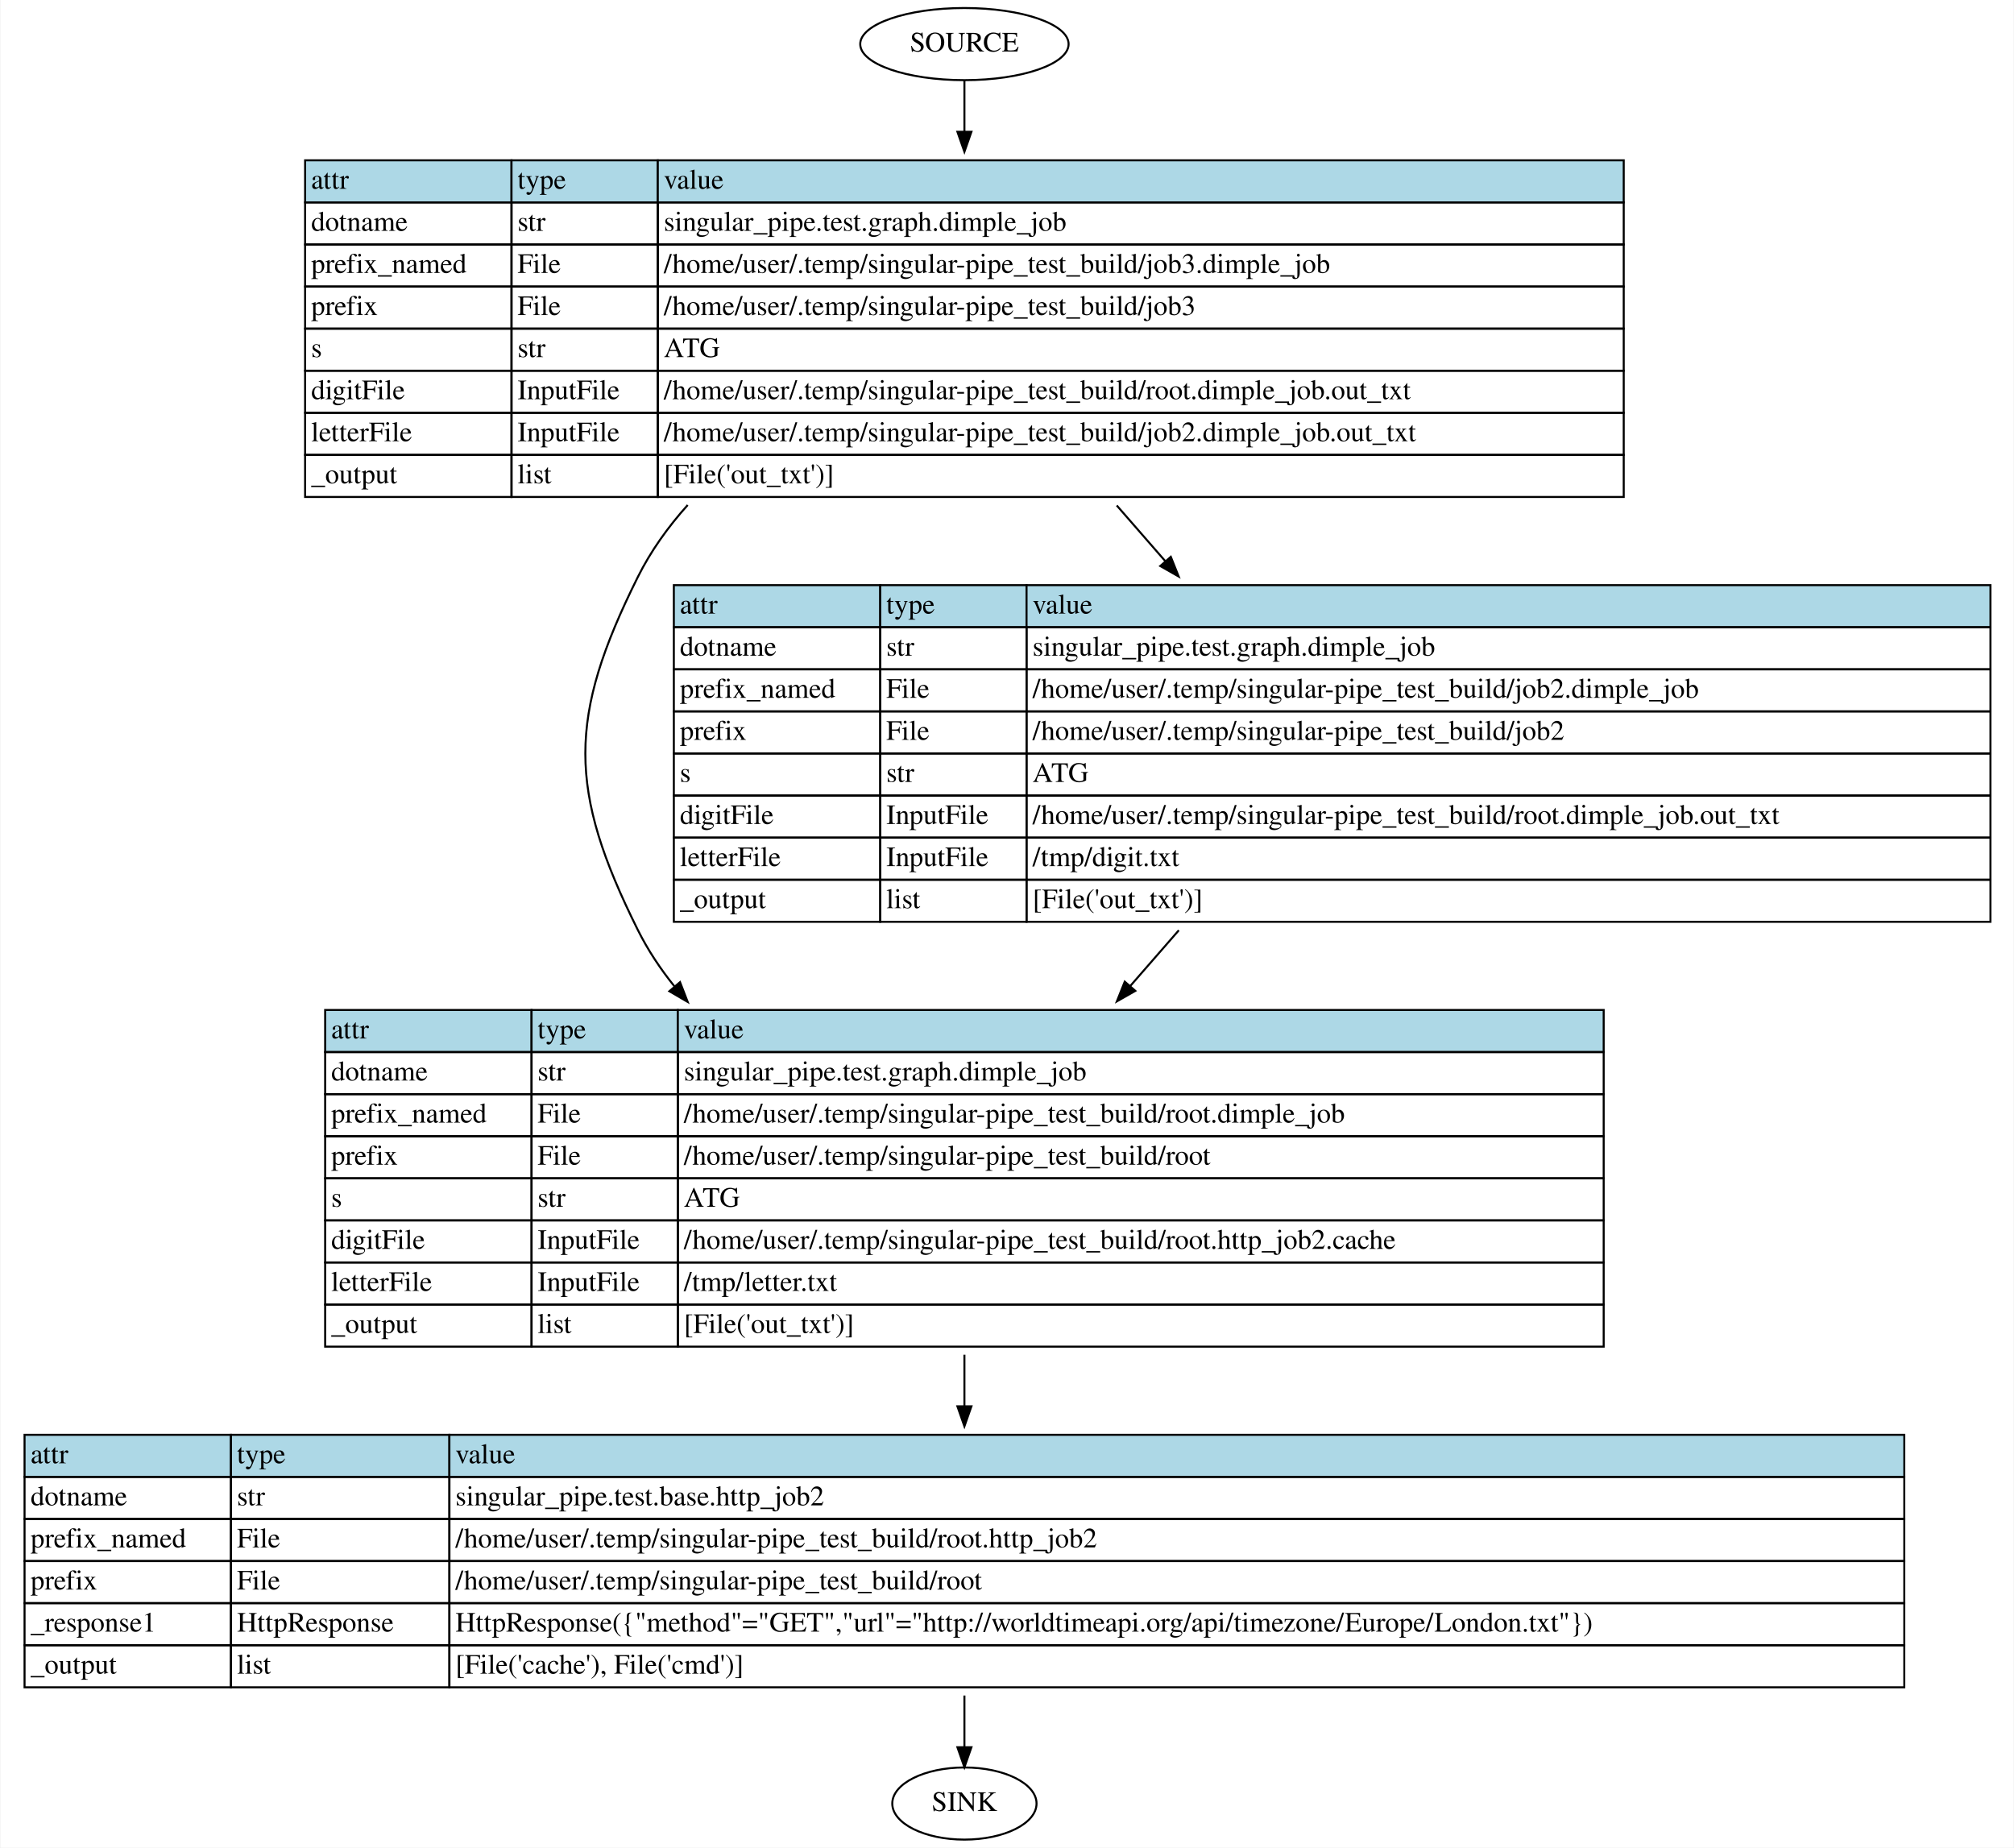
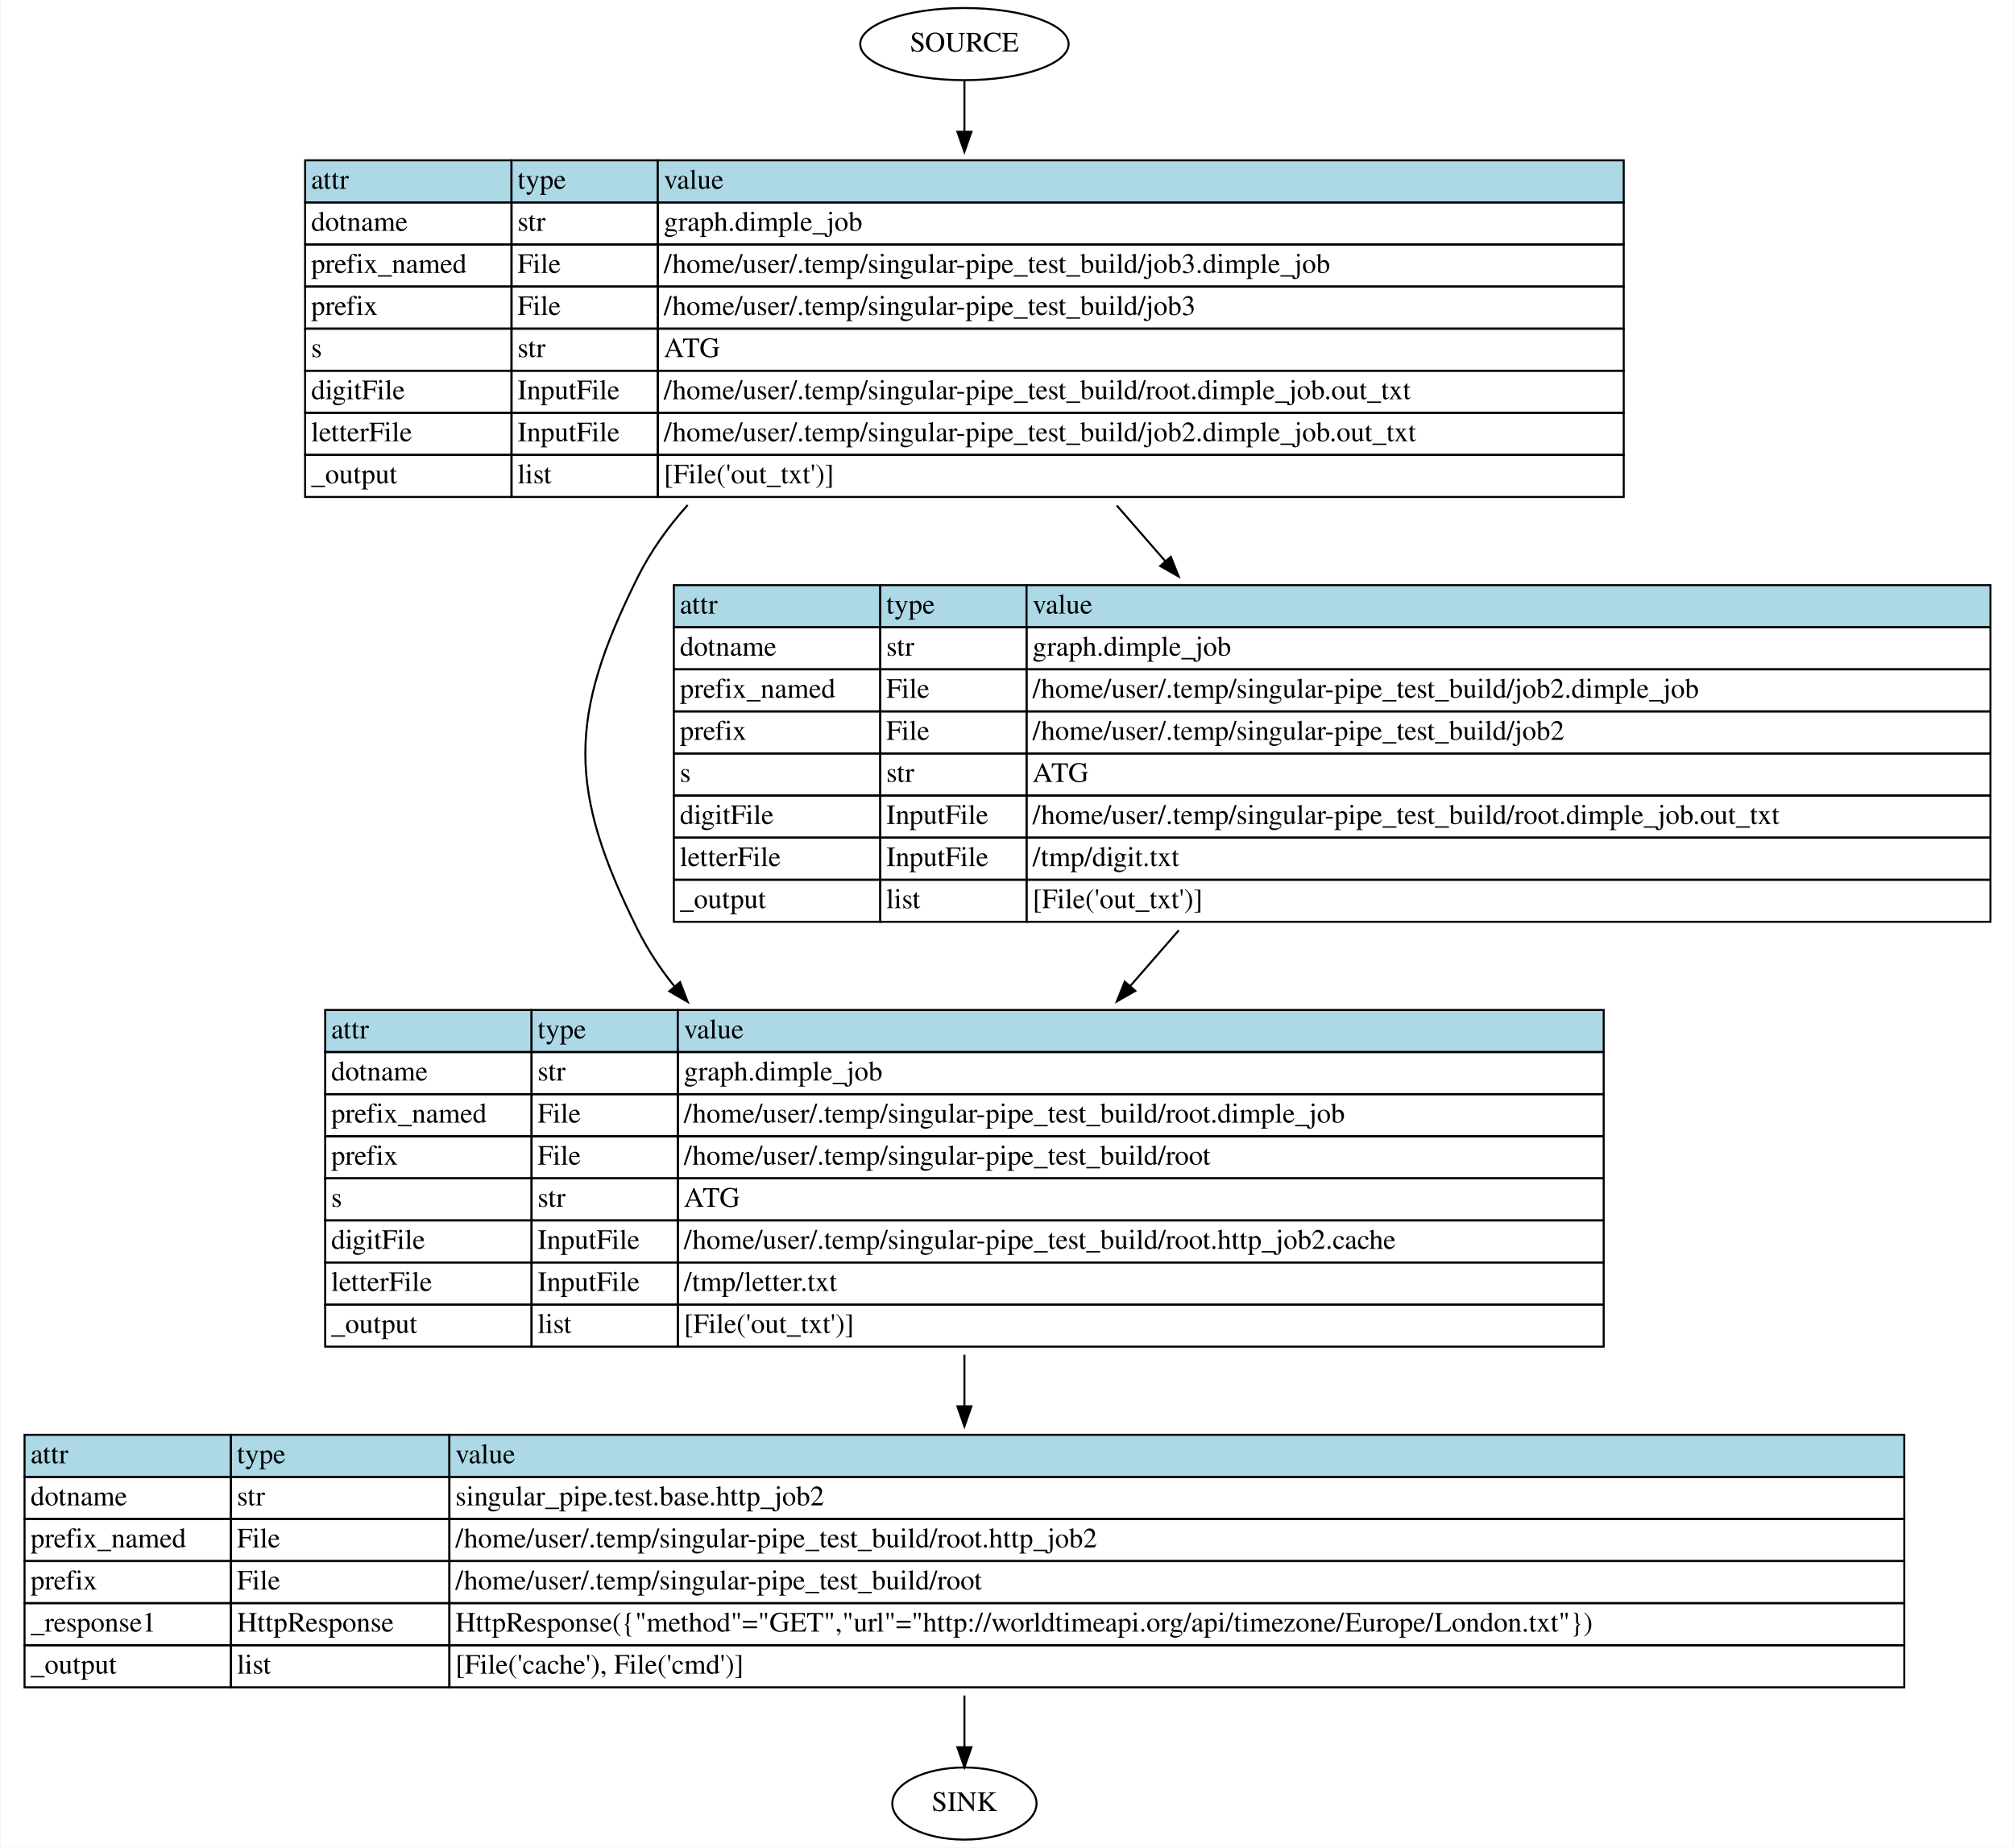
<svg xmlns="http://www.w3.org/2000/svg" width="1005pt" height="922pt" viewBox="0.00 0.00 1004.50 922.00">
  <g id="graph0" class="graph" transform="scale(1 1) rotate(0) translate(4 918)">
    <polygon fill="white" stroke="none" points="-4,4 -4,-918 1000.5,-918 1000.5,4 -4,4" />
    <g id="node1" class="node">
      <polygon fill="lightblue" stroke="none" points="8,-181 8,-202 111,-202 111,-181 8,-181" />
      <polygon fill="none" stroke="black" points="8,-181 8,-202 111,-202 111,-181 8,-181" />
      <text text-anchor="start" x="11" y="-187.8" font-family="Times,serif" font-size="14.00">attr</text>
      <polygon fill="lightblue" stroke="none" points="111,-181 111,-202 220,-202 220,-181 111,-181" />
      <polygon fill="none" stroke="black" points="111,-181 111,-202 220,-202 220,-181 111,-181" />
      <text text-anchor="start" x="114" y="-187.8" font-family="Times,serif" font-size="14.00">type</text>
      <polygon fill="lightblue" stroke="none" points="220,-181 220,-202 946,-202 946,-181 220,-181" />
      <polygon fill="none" stroke="black" points="220,-181 220,-202 946,-202 946,-181 220,-181" />
      <text text-anchor="start" x="223" y="-187.8" font-family="Times,serif" font-size="14.00">value</text>
      <polygon fill="none" stroke="black" points="8,-160 8,-181 111,-181 111,-160 8,-160" />
      <text text-anchor="start" x="11" y="-166.8" font-family="Times,serif" font-size="14.00">dotname</text>
      <polygon fill="none" stroke="black" points="111,-160 111,-181 220,-181 220,-160 111,-160" />
      <text text-anchor="start" x="114" y="-166.8" font-family="Times,serif" font-size="14.00">str</text>
      <polygon fill="none" stroke="black" points="220,-160 220,-181 946,-181 946,-160 220,-160" />
      <text text-anchor="start" x="223" y="-166.8" font-family="Times,serif" font-size="14.00">singular_pipe.test.base.http_job2</text>
      <polygon fill="none" stroke="black" points="8,-139 8,-160 111,-160 111,-139 8,-139" />
      <text text-anchor="start" x="11" y="-145.8" font-family="Times,serif" font-size="14.00">prefix_named</text>
      <polygon fill="none" stroke="black" points="111,-139 111,-160 220,-160 220,-139 111,-139" />
      <text text-anchor="start" x="114" y="-145.8" font-family="Times,serif" font-size="14.00">File</text>
      <polygon fill="none" stroke="black" points="220,-139 220,-160 946,-160 946,-139 220,-139" />
      <text text-anchor="start" x="223" y="-145.8" font-family="Times,serif" font-size="14.00">/home/user/.temp/singular-pipe_test_build/root.http_job2</text>
      <polygon fill="none" stroke="black" points="8,-118 8,-139 111,-139 111,-118 8,-118" />
      <text text-anchor="start" x="11" y="-124.8" font-family="Times,serif" font-size="14.00">prefix</text>
      <polygon fill="none" stroke="black" points="111,-118 111,-139 220,-139 220,-118 111,-118" />
      <text text-anchor="start" x="114" y="-124.8" font-family="Times,serif" font-size="14.00">File</text>
      <polygon fill="none" stroke="black" points="220,-118 220,-139 946,-139 946,-118 220,-118" />
      <text text-anchor="start" x="223" y="-124.8" font-family="Times,serif" font-size="14.00">/home/user/.temp/singular-pipe_test_build/root</text>
      <polygon fill="none" stroke="black" points="8,-97 8,-118 111,-118 111,-97 8,-97" />
      <text text-anchor="start" x="11" y="-103.8" font-family="Times,serif" font-size="14.00">_response1</text>
      <polygon fill="none" stroke="black" points="111,-97 111,-118 220,-118 220,-97 111,-97" />
      <text text-anchor="start" x="114" y="-103.8" font-family="Times,serif" font-size="14.00">HttpResponse</text>
      <polygon fill="none" stroke="black" points="220,-97 220,-118 946,-118 946,-97 220,-97" />
      <text text-anchor="start" x="223" y="-103.8" font-family="Times,serif" font-size="14.00">HttpResponse({"method"="GET","url"="http://worldtimeapi.org/api/timezone/Europe/London.txt"})</text>
      <polygon fill="none" stroke="black" points="8,-76 8,-97 111,-97 111,-76 8,-76" />
      <text text-anchor="start" x="11" y="-82.8" font-family="Times,serif" font-size="14.00">_output</text>
      <polygon fill="none" stroke="black" points="111,-76 111,-97 220,-97 220,-76 111,-76" />
      <text text-anchor="start" x="114" y="-82.8" font-family="Times,serif" font-size="14.00">list</text>
      <polygon fill="none" stroke="black" points="220,-76 220,-97 946,-97 946,-76 220,-76" />
      <text text-anchor="start" x="223" y="-82.8" font-family="Times,serif" font-size="14.00">[File('cache'), File('cmd')]</text>
    </g>
    <g id="node2" class="node">
      <ellipse fill="none" stroke="black" cx="477" cy="-18" rx="35.995" ry="18" />
      <text text-anchor="middle" x="477" y="-14.3" font-family="Times,serif" font-size="14.00">SINK</text>
    </g>
    <g id="edge1" class="edge">
      <path fill="none" stroke="black" d="M477,-71.888C477,-62.871 477,-54.058 477,-46.293" />
      <polygon fill="black" stroke="black" points="480.5,-46.101 477,-36.101 473.5,-46.101 480.5,-46.101" />
    </g>
    <g id="node3" class="node">
      <polygon fill="lightblue" stroke="none" points="158,-393 158,-414 261,-414 261,-393 158,-393" />
      <polygon fill="none" stroke="black" points="158,-393 158,-414 261,-414 261,-393 158,-393" />
      <text text-anchor="start" x="161" y="-399.8" font-family="Times,serif" font-size="14.00">attr</text>
      <polygon fill="lightblue" stroke="none" points="261,-393 261,-414 334,-414 334,-393 261,-393" />
      <polygon fill="none" stroke="black" points="261,-393 261,-414 334,-414 334,-393 261,-393" />
      <text text-anchor="start" x="264" y="-399.8" font-family="Times,serif" font-size="14.00">type</text>
      <polygon fill="lightblue" stroke="none" points="334,-393 334,-414 796,-414 796,-393 334,-393" />
      <polygon fill="none" stroke="black" points="334,-393 334,-414 796,-414 796,-393 334,-393" />
      <text text-anchor="start" x="337" y="-399.8" font-family="Times,serif" font-size="14.00">value</text>
      <polygon fill="none" stroke="black" points="158,-372 158,-393 261,-393 261,-372 158,-372" />
      <text text-anchor="start" x="161" y="-378.8" font-family="Times,serif" font-size="14.00">dotname</text>
      <polygon fill="none" stroke="black" points="261,-372 261,-393 334,-393 334,-372 261,-372" />
      <text text-anchor="start" x="264" y="-378.8" font-family="Times,serif" font-size="14.00">str</text>
      <polygon fill="none" stroke="black" points="334,-372 334,-393 796,-393 796,-372 334,-372" />
-       <text text-anchor="start" x="337" y="-378.8" font-family="Times,serif" font-size="14.00">singular_pipe.test.graph.dimple_job</text>
+       <text text-anchor="start" x="337" y="-378.8" font-family="Times,serif" font-size="14.00">graph.dimple_job</text>
      <polygon fill="none" stroke="black" points="158,-351 158,-372 261,-372 261,-351 158,-351" />
      <text text-anchor="start" x="161" y="-357.8" font-family="Times,serif" font-size="14.00">prefix_named</text>
      <polygon fill="none" stroke="black" points="261,-351 261,-372 334,-372 334,-351 261,-351" />
      <text text-anchor="start" x="264" y="-357.8" font-family="Times,serif" font-size="14.00">File</text>
      <polygon fill="none" stroke="black" points="334,-351 334,-372 796,-372 796,-351 334,-351" />
      <text text-anchor="start" x="337" y="-357.8" font-family="Times,serif" font-size="14.00">/home/user/.temp/singular-pipe_test_build/root.dimple_job</text>
      <polygon fill="none" stroke="black" points="158,-330 158,-351 261,-351 261,-330 158,-330" />
      <text text-anchor="start" x="161" y="-336.8" font-family="Times,serif" font-size="14.00">prefix</text>
      <polygon fill="none" stroke="black" points="261,-330 261,-351 334,-351 334,-330 261,-330" />
      <text text-anchor="start" x="264" y="-336.8" font-family="Times,serif" font-size="14.00">File</text>
      <polygon fill="none" stroke="black" points="334,-330 334,-351 796,-351 796,-330 334,-330" />
      <text text-anchor="start" x="337" y="-336.8" font-family="Times,serif" font-size="14.00">/home/user/.temp/singular-pipe_test_build/root</text>
      <polygon fill="none" stroke="black" points="158,-309 158,-330 261,-330 261,-309 158,-309" />
      <text text-anchor="start" x="161" y="-315.8" font-family="Times,serif" font-size="14.00">s</text>
      <polygon fill="none" stroke="black" points="261,-309 261,-330 334,-330 334,-309 261,-309" />
      <text text-anchor="start" x="264" y="-315.8" font-family="Times,serif" font-size="14.00">str</text>
      <polygon fill="none" stroke="black" points="334,-309 334,-330 796,-330 796,-309 334,-309" />
      <text text-anchor="start" x="337" y="-315.8" font-family="Times,serif" font-size="14.00">ATG</text>
      <polygon fill="none" stroke="black" points="158,-288 158,-309 261,-309 261,-288 158,-288" />
      <text text-anchor="start" x="161" y="-294.8" font-family="Times,serif" font-size="14.00">digitFile</text>
      <polygon fill="none" stroke="black" points="261,-288 261,-309 334,-309 334,-288 261,-288" />
      <text text-anchor="start" x="264" y="-294.8" font-family="Times,serif" font-size="14.00">InputFile</text>
      <polygon fill="none" stroke="black" points="334,-288 334,-309 796,-309 796,-288 334,-288" />
      <text text-anchor="start" x="337" y="-294.8" font-family="Times,serif" font-size="14.00">/home/user/.temp/singular-pipe_test_build/root.http_job2.cache</text>
      <polygon fill="none" stroke="black" points="158,-267 158,-288 261,-288 261,-267 158,-267" />
      <text text-anchor="start" x="161" y="-273.8" font-family="Times,serif" font-size="14.00">letterFile</text>
      <polygon fill="none" stroke="black" points="261,-267 261,-288 334,-288 334,-267 261,-267" />
      <text text-anchor="start" x="264" y="-273.8" font-family="Times,serif" font-size="14.00">InputFile</text>
      <polygon fill="none" stroke="black" points="334,-267 334,-288 796,-288 796,-267 334,-267" />
      <text text-anchor="start" x="337" y="-273.8" font-family="Times,serif" font-size="14.00">/tmp/letter.txt</text>
      <polygon fill="none" stroke="black" points="158,-246 158,-267 261,-267 261,-246 158,-246" />
      <text text-anchor="start" x="161" y="-252.8" font-family="Times,serif" font-size="14.00">_output</text>
      <polygon fill="none" stroke="black" points="261,-246 261,-267 334,-267 334,-246 261,-246" />
      <text text-anchor="start" x="264" y="-252.8" font-family="Times,serif" font-size="14.00">list</text>
      <polygon fill="none" stroke="black" points="334,-246 334,-267 796,-267 796,-246 334,-246" />
      <text text-anchor="start" x="337" y="-252.8" font-family="Times,serif" font-size="14.00">[File('out_txt')]</text>
    </g>
    <g id="edge2" class="edge">
      <path fill="none" stroke="black" d="M477,-241.968C477,-233.427 477,-224.805 477,-216.382" />
      <polygon fill="black" stroke="black" points="480.5,-216.225 477,-206.225 473.5,-216.225 480.5,-216.225" />
    </g>
    <g id="node4" class="node">
      <polygon fill="lightblue" stroke="none" points="148,-817 148,-838 251,-838 251,-817 148,-817" />
      <polygon fill="none" stroke="black" points="148,-817 148,-838 251,-838 251,-817 148,-817" />
      <text text-anchor="start" x="151" y="-823.8" font-family="Times,serif" font-size="14.00">attr</text>
      <polygon fill="lightblue" stroke="none" points="251,-817 251,-838 324,-838 324,-817 251,-817" />
      <polygon fill="none" stroke="black" points="251,-817 251,-838 324,-838 324,-817 251,-817" />
      <text text-anchor="start" x="254" y="-823.8" font-family="Times,serif" font-size="14.00">type</text>
      <polygon fill="lightblue" stroke="none" points="324,-817 324,-838 806,-838 806,-817 324,-817" />
      <polygon fill="none" stroke="black" points="324,-817 324,-838 806,-838 806,-817 324,-817" />
      <text text-anchor="start" x="327" y="-823.8" font-family="Times,serif" font-size="14.00">value</text>
      <polygon fill="none" stroke="black" points="148,-796 148,-817 251,-817 251,-796 148,-796" />
      <text text-anchor="start" x="151" y="-802.8" font-family="Times,serif" font-size="14.00">dotname</text>
      <polygon fill="none" stroke="black" points="251,-796 251,-817 324,-817 324,-796 251,-796" />
      <text text-anchor="start" x="254" y="-802.8" font-family="Times,serif" font-size="14.00">str</text>
      <polygon fill="none" stroke="black" points="324,-796 324,-817 806,-817 806,-796 324,-796" />
-       <text text-anchor="start" x="327" y="-802.8" font-family="Times,serif" font-size="14.00">singular_pipe.test.graph.dimple_job</text>
+       <text text-anchor="start" x="327" y="-802.8" font-family="Times,serif" font-size="14.00">graph.dimple_job</text>
      <polygon fill="none" stroke="black" points="148,-775 148,-796 251,-796 251,-775 148,-775" />
      <text text-anchor="start" x="151" y="-781.8" font-family="Times,serif" font-size="14.00">prefix_named</text>
      <polygon fill="none" stroke="black" points="251,-775 251,-796 324,-796 324,-775 251,-775" />
      <text text-anchor="start" x="254" y="-781.8" font-family="Times,serif" font-size="14.00">File</text>
      <polygon fill="none" stroke="black" points="324,-775 324,-796 806,-796 806,-775 324,-775" />
      <text text-anchor="start" x="327" y="-781.8" font-family="Times,serif" font-size="14.00">/home/user/.temp/singular-pipe_test_build/job3.dimple_job</text>
      <polygon fill="none" stroke="black" points="148,-754 148,-775 251,-775 251,-754 148,-754" />
      <text text-anchor="start" x="151" y="-760.8" font-family="Times,serif" font-size="14.00">prefix</text>
      <polygon fill="none" stroke="black" points="251,-754 251,-775 324,-775 324,-754 251,-754" />
      <text text-anchor="start" x="254" y="-760.8" font-family="Times,serif" font-size="14.00">File</text>
      <polygon fill="none" stroke="black" points="324,-754 324,-775 806,-775 806,-754 324,-754" />
      <text text-anchor="start" x="327" y="-760.8" font-family="Times,serif" font-size="14.00">/home/user/.temp/singular-pipe_test_build/job3</text>
      <polygon fill="none" stroke="black" points="148,-733 148,-754 251,-754 251,-733 148,-733" />
      <text text-anchor="start" x="151" y="-739.8" font-family="Times,serif" font-size="14.00">s</text>
      <polygon fill="none" stroke="black" points="251,-733 251,-754 324,-754 324,-733 251,-733" />
      <text text-anchor="start" x="254" y="-739.8" font-family="Times,serif" font-size="14.00">str</text>
      <polygon fill="none" stroke="black" points="324,-733 324,-754 806,-754 806,-733 324,-733" />
      <text text-anchor="start" x="327" y="-739.8" font-family="Times,serif" font-size="14.00">ATG</text>
      <polygon fill="none" stroke="black" points="148,-712 148,-733 251,-733 251,-712 148,-712" />
      <text text-anchor="start" x="151" y="-718.8" font-family="Times,serif" font-size="14.00">digitFile</text>
      <polygon fill="none" stroke="black" points="251,-712 251,-733 324,-733 324,-712 251,-712" />
      <text text-anchor="start" x="254" y="-718.8" font-family="Times,serif" font-size="14.00">InputFile</text>
      <polygon fill="none" stroke="black" points="324,-712 324,-733 806,-733 806,-712 324,-712" />
      <text text-anchor="start" x="327" y="-718.8" font-family="Times,serif" font-size="14.00">/home/user/.temp/singular-pipe_test_build/root.dimple_job.out_txt</text>
      <polygon fill="none" stroke="black" points="148,-691 148,-712 251,-712 251,-691 148,-691" />
      <text text-anchor="start" x="151" y="-697.8" font-family="Times,serif" font-size="14.00">letterFile</text>
      <polygon fill="none" stroke="black" points="251,-691 251,-712 324,-712 324,-691 251,-691" />
      <text text-anchor="start" x="254" y="-697.8" font-family="Times,serif" font-size="14.00">InputFile</text>
      <polygon fill="none" stroke="black" points="324,-691 324,-712 806,-712 806,-691 324,-691" />
      <text text-anchor="start" x="327" y="-697.8" font-family="Times,serif" font-size="14.00">/home/user/.temp/singular-pipe_test_build/job2.dimple_job.out_txt</text>
      <polygon fill="none" stroke="black" points="148,-670 148,-691 251,-691 251,-670 148,-670" />
      <text text-anchor="start" x="151" y="-676.8" font-family="Times,serif" font-size="14.00">_output</text>
      <polygon fill="none" stroke="black" points="251,-670 251,-691 324,-691 324,-670 251,-670" />
      <text text-anchor="start" x="254" y="-676.8" font-family="Times,serif" font-size="14.00">list</text>
      <polygon fill="none" stroke="black" points="324,-670 324,-691 806,-691 806,-670 324,-670" />
      <text text-anchor="start" x="327" y="-676.8" font-family="Times,serif" font-size="14.00">[File('out_txt')]</text>
    </g>
    <g id="edge3" class="edge">
      <path fill="none" stroke="black" d="M338.918,-665.984C329.067,-655.008 320.481,-643.01 314,-630 279.121,-559.985 279.121,-524.015 314,-454 319.013,-443.937 325.285,-434.481 332.427,-425.634" />
      <polygon fill="black" stroke="black" points="335.096,-427.898 338.918,-418.016 329.768,-423.358 335.096,-427.898" />
    </g>
    <g id="node5" class="node">
      <polygon fill="lightblue" stroke="none" points="332,-605 332,-626 435,-626 435,-605 332,-605" />
      <polygon fill="none" stroke="black" points="332,-605 332,-626 435,-626 435,-605 332,-605" />
      <text text-anchor="start" x="335" y="-611.8" font-family="Times,serif" font-size="14.00">attr</text>
      <polygon fill="lightblue" stroke="none" points="435,-605 435,-626 508,-626 508,-605 435,-605" />
      <polygon fill="none" stroke="black" points="435,-605 435,-626 508,-626 508,-605 435,-605" />
      <text text-anchor="start" x="438" y="-611.8" font-family="Times,serif" font-size="14.00">type</text>
      <polygon fill="lightblue" stroke="none" points="508,-605 508,-626 989,-626 989,-605 508,-605" />
      <polygon fill="none" stroke="black" points="508,-605 508,-626 989,-626 989,-605 508,-605" />
      <text text-anchor="start" x="511" y="-611.8" font-family="Times,serif" font-size="14.00">value</text>
      <polygon fill="none" stroke="black" points="332,-584 332,-605 435,-605 435,-584 332,-584" />
      <text text-anchor="start" x="335" y="-590.8" font-family="Times,serif" font-size="14.00">dotname</text>
      <polygon fill="none" stroke="black" points="435,-584 435,-605 508,-605 508,-584 435,-584" />
      <text text-anchor="start" x="438" y="-590.8" font-family="Times,serif" font-size="14.00">str</text>
      <polygon fill="none" stroke="black" points="508,-584 508,-605 989,-605 989,-584 508,-584" />
-       <text text-anchor="start" x="511" y="-590.8" font-family="Times,serif" font-size="14.00">singular_pipe.test.graph.dimple_job</text>
+       <text text-anchor="start" x="511" y="-590.8" font-family="Times,serif" font-size="14.00">graph.dimple_job</text>
      <polygon fill="none" stroke="black" points="332,-563 332,-584 435,-584 435,-563 332,-563" />
      <text text-anchor="start" x="335" y="-569.8" font-family="Times,serif" font-size="14.00">prefix_named</text>
      <polygon fill="none" stroke="black" points="435,-563 435,-584 508,-584 508,-563 435,-563" />
      <text text-anchor="start" x="438" y="-569.8" font-family="Times,serif" font-size="14.00">File</text>
      <polygon fill="none" stroke="black" points="508,-563 508,-584 989,-584 989,-563 508,-563" />
      <text text-anchor="start" x="511" y="-569.8" font-family="Times,serif" font-size="14.00">/home/user/.temp/singular-pipe_test_build/job2.dimple_job</text>
      <polygon fill="none" stroke="black" points="332,-542 332,-563 435,-563 435,-542 332,-542" />
      <text text-anchor="start" x="335" y="-548.8" font-family="Times,serif" font-size="14.00">prefix</text>
      <polygon fill="none" stroke="black" points="435,-542 435,-563 508,-563 508,-542 435,-542" />
      <text text-anchor="start" x="438" y="-548.8" font-family="Times,serif" font-size="14.00">File</text>
      <polygon fill="none" stroke="black" points="508,-542 508,-563 989,-563 989,-542 508,-542" />
      <text text-anchor="start" x="511" y="-548.8" font-family="Times,serif" font-size="14.00">/home/user/.temp/singular-pipe_test_build/job2</text>
      <polygon fill="none" stroke="black" points="332,-521 332,-542 435,-542 435,-521 332,-521" />
      <text text-anchor="start" x="335" y="-527.8" font-family="Times,serif" font-size="14.00">s</text>
      <polygon fill="none" stroke="black" points="435,-521 435,-542 508,-542 508,-521 435,-521" />
      <text text-anchor="start" x="438" y="-527.8" font-family="Times,serif" font-size="14.00">str</text>
      <polygon fill="none" stroke="black" points="508,-521 508,-542 989,-542 989,-521 508,-521" />
      <text text-anchor="start" x="511" y="-527.8" font-family="Times,serif" font-size="14.00">ATG</text>
      <polygon fill="none" stroke="black" points="332,-500 332,-521 435,-521 435,-500 332,-500" />
      <text text-anchor="start" x="335" y="-506.8" font-family="Times,serif" font-size="14.00">digitFile</text>
      <polygon fill="none" stroke="black" points="435,-500 435,-521 508,-521 508,-500 435,-500" />
      <text text-anchor="start" x="438" y="-506.8" font-family="Times,serif" font-size="14.00">InputFile</text>
      <polygon fill="none" stroke="black" points="508,-500 508,-521 989,-521 989,-500 508,-500" />
      <text text-anchor="start" x="511" y="-506.8" font-family="Times,serif" font-size="14.00">/home/user/.temp/singular-pipe_test_build/root.dimple_job.out_txt</text>
      <polygon fill="none" stroke="black" points="332,-479 332,-500 435,-500 435,-479 332,-479" />
      <text text-anchor="start" x="335" y="-485.8" font-family="Times,serif" font-size="14.00">letterFile</text>
      <polygon fill="none" stroke="black" points="435,-479 435,-500 508,-500 508,-479 435,-479" />
      <text text-anchor="start" x="438" y="-485.8" font-family="Times,serif" font-size="14.00">InputFile</text>
      <polygon fill="none" stroke="black" points="508,-479 508,-500 989,-500 989,-479 508,-479" />
      <text text-anchor="start" x="511" y="-485.8" font-family="Times,serif" font-size="14.00">/tmp/digit.txt</text>
      <polygon fill="none" stroke="black" points="332,-458 332,-479 435,-479 435,-458 332,-458" />
      <text text-anchor="start" x="335" y="-464.8" font-family="Times,serif" font-size="14.00">_output</text>
      <polygon fill="none" stroke="black" points="435,-458 435,-479 508,-479 508,-458 435,-458" />
      <text text-anchor="start" x="438" y="-464.8" font-family="Times,serif" font-size="14.00">list</text>
      <polygon fill="none" stroke="black" points="508,-458 508,-479 989,-479 989,-458 508,-458" />
      <text text-anchor="start" x="511" y="-464.8" font-family="Times,serif" font-size="14.00">[File('out_txt')]</text>
    </g>
    <g id="edge5" class="edge">
      <path fill="none" stroke="black" d="M553.019,-665.765C560.998,-656.609 569.138,-647.268 577.188,-638.03" />
      <polygon fill="black" stroke="black" points="579.992,-640.14 583.923,-630.301 574.715,-635.541 579.992,-640.14" />
    </g>
    <g id="edge4" class="edge">
      <path fill="none" stroke="black" d="M583.981,-453.765C576.002,-444.609 567.862,-435.268 559.812,-426.03" />
      <polygon fill="black" stroke="black" points="562.285,-423.541 553.077,-418.301 557.008,-428.14 562.285,-423.541" />
    </g>
    <g id="node6" class="node">
      <ellipse fill="none" stroke="black" cx="477" cy="-896" rx="51.991" ry="18" />
      <text text-anchor="middle" x="477" y="-892.3" font-family="Times,serif" font-size="14.00">SOURCE</text>
    </g>
    <g id="edge6" class="edge">
      <path fill="none" stroke="black" d="M477,-877.833C477,-870.788 477,-862.037 477,-852.471" />
      <polygon fill="black" stroke="black" points="480.5,-852.247 477,-842.247 473.5,-852.247 480.5,-852.247" />
    </g>
  </g>
</svg>
